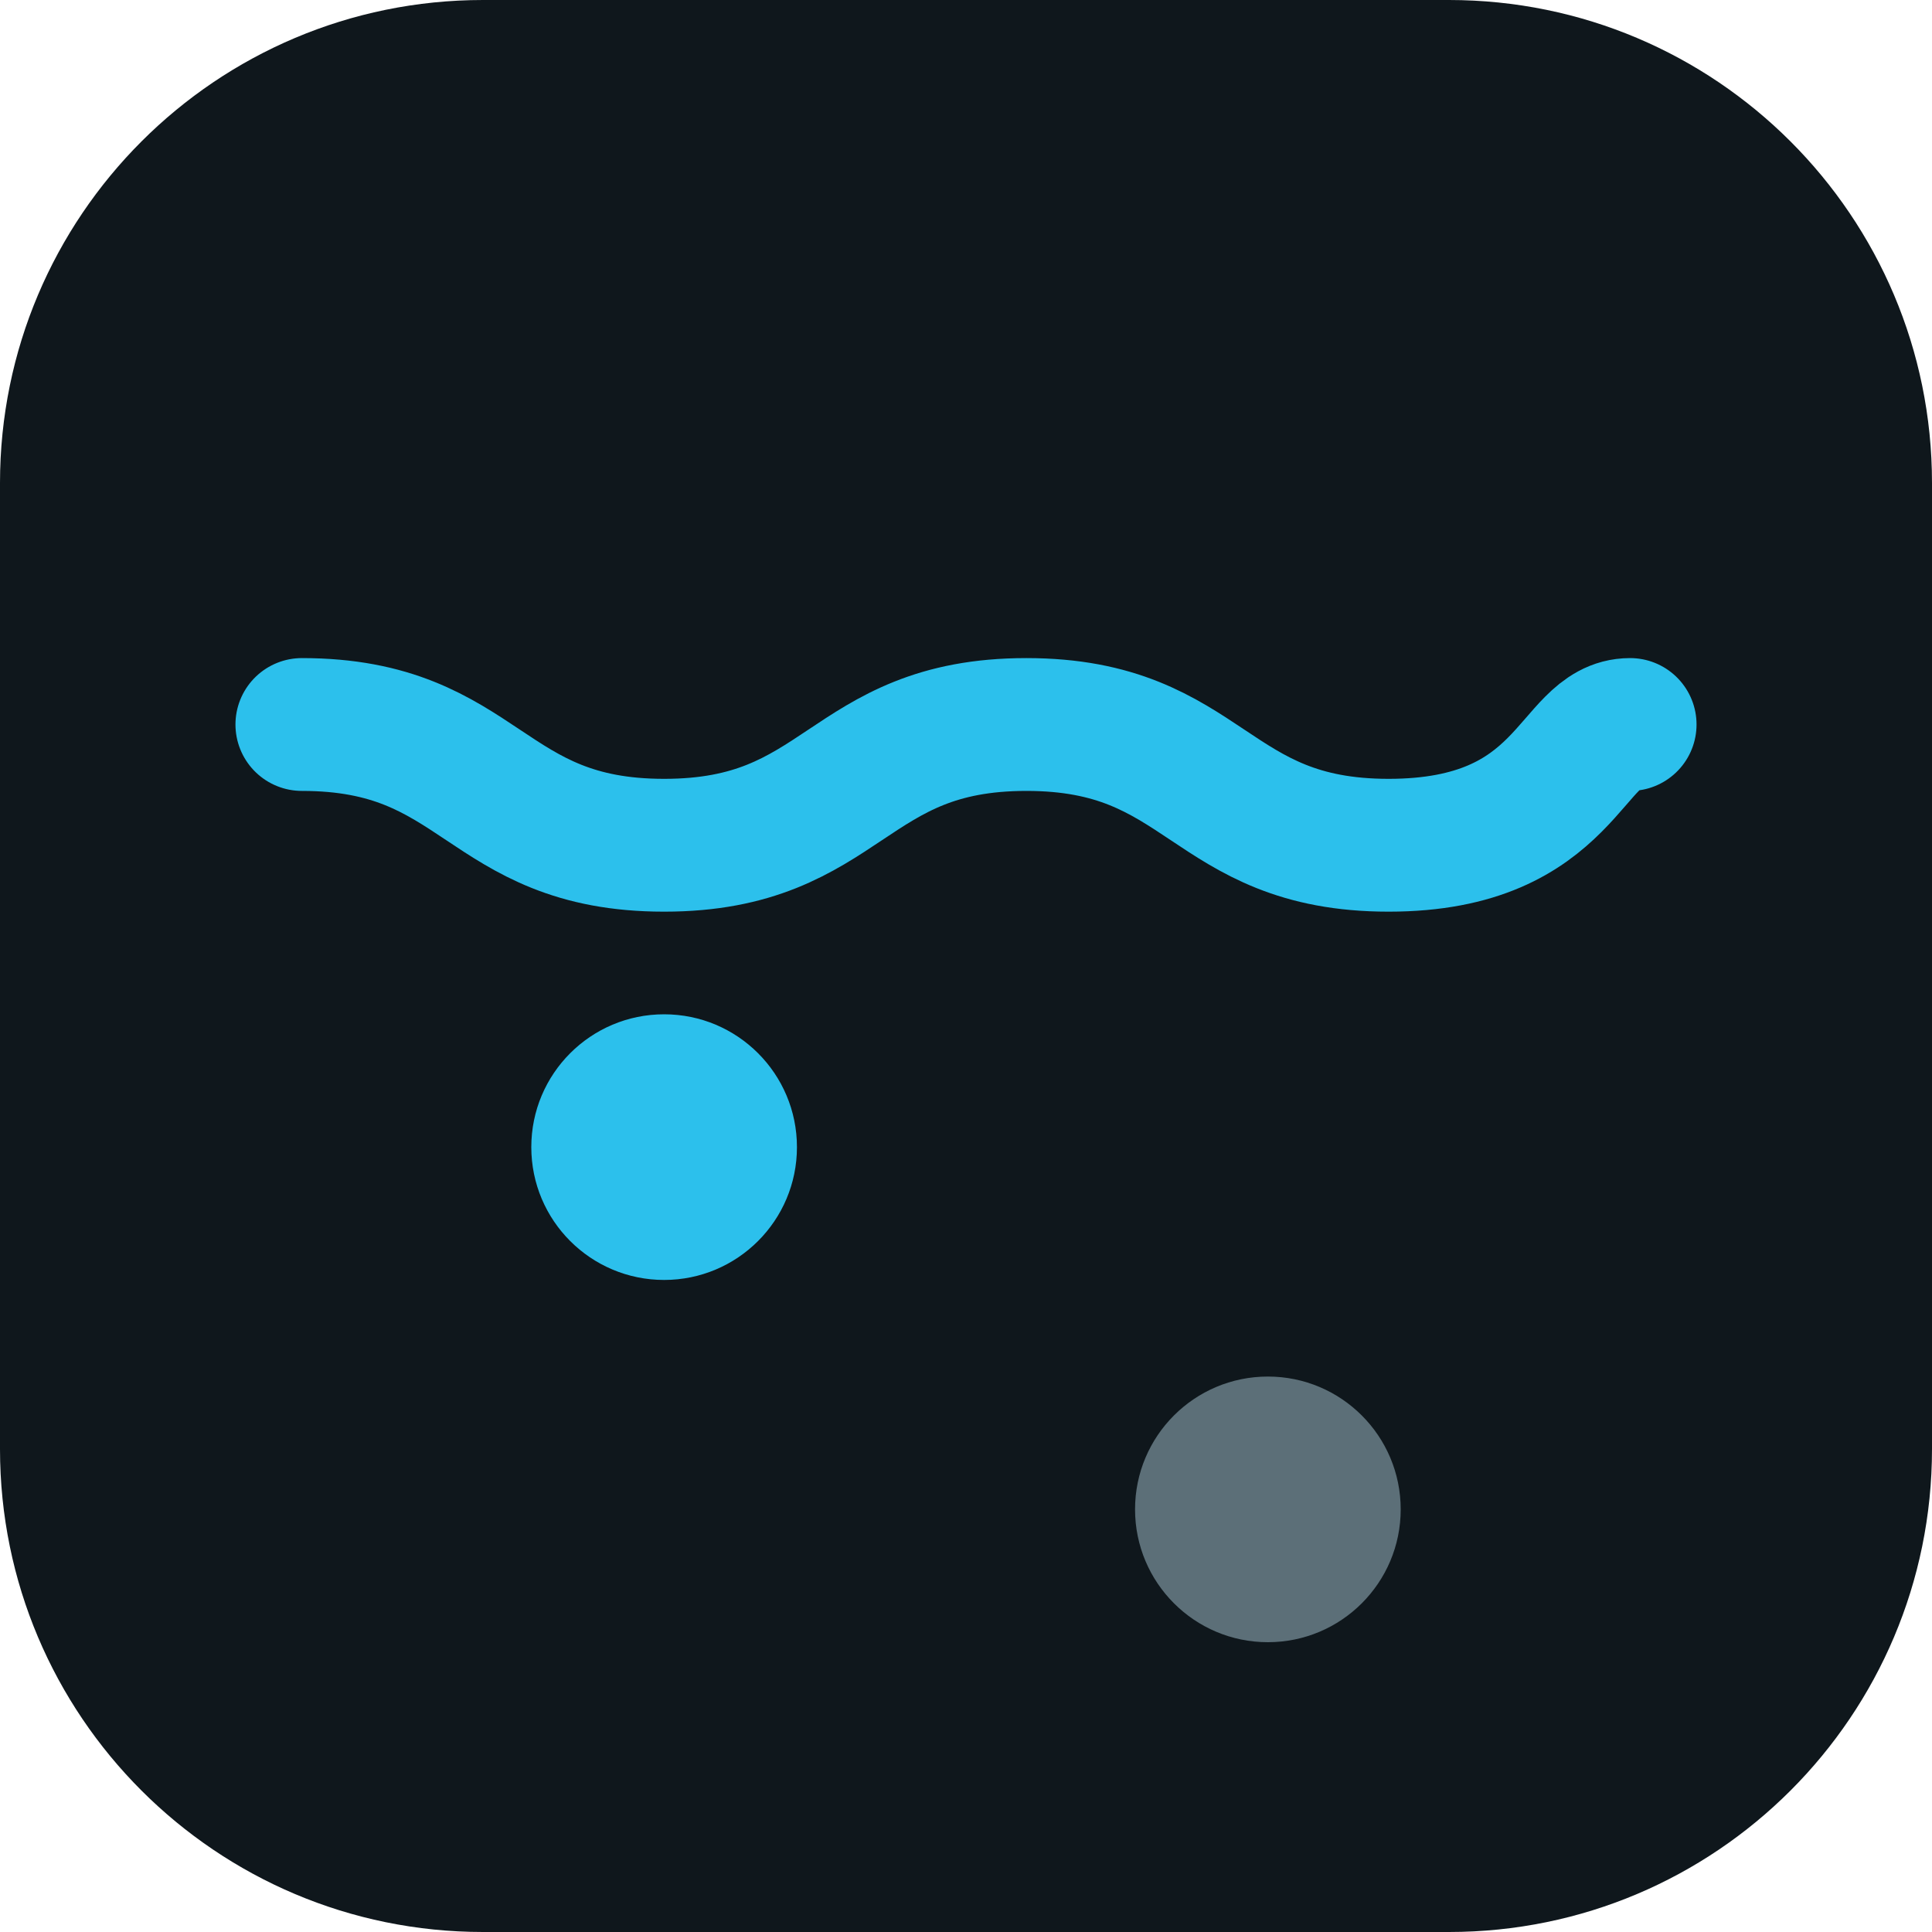
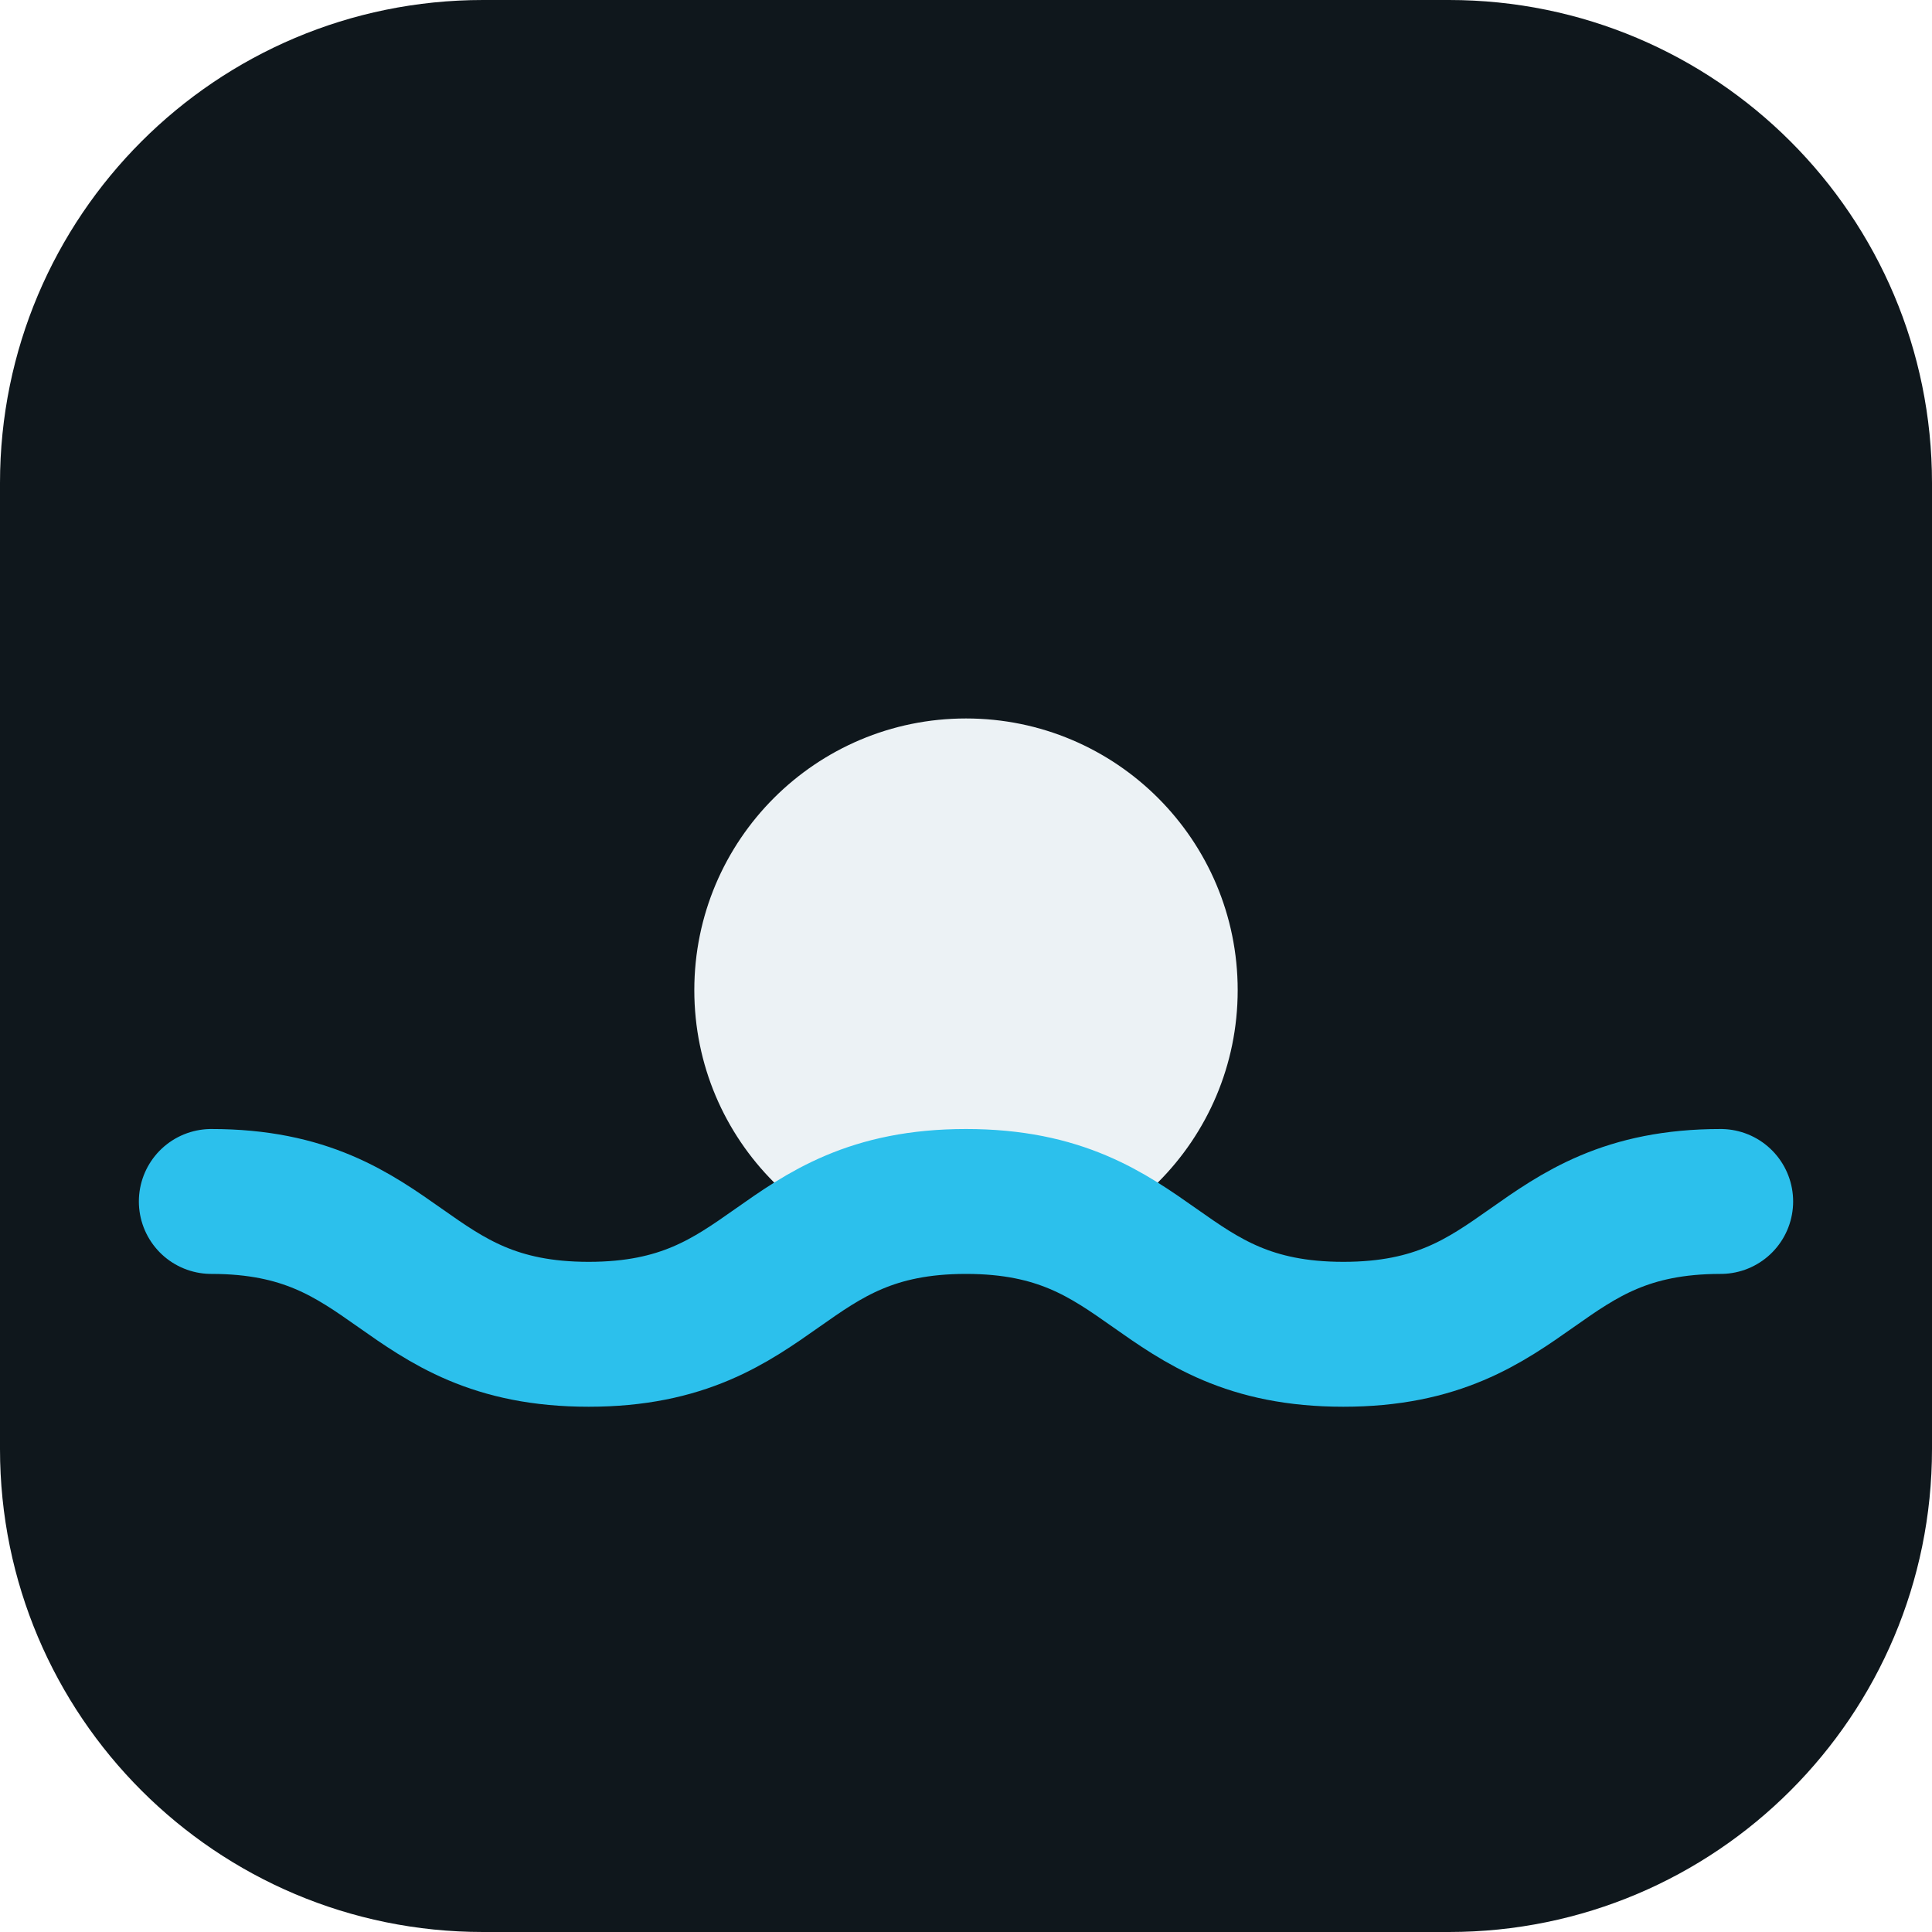
<svg xmlns="http://www.w3.org/2000/svg" viewBox="0 0 32 32">
  <rect width="32" height="32" rx="8" fill="#0f171c" />
-   <path d="M5 12c3 0 3 2 6 2s3-2 6-2 3 2 6 2 3-2 4-2" stroke="#2cc0ec" stroke-width="2.2" stroke-linecap="round" fill="none" />
-   <circle cx="11" cy="19" r="2.2" fill="#2cc0ec" />
-   <circle cx="21" cy="25" r="2.2" fill="#5c6f78" />
+   <circle cx="16" cy="16.4" r="4.5" fill="#ecf2f5" />
+   <path d="M3.5 19.9c3.125 0 3.125 2.2 6.25 2.2s3.125-2.2 6.25-2.2 3.125 2.2 6.25 2.2 3.125-2.2 6.25-2.2" stroke="#2cc0ec" stroke-width="2.4" stroke-linecap="round" fill="none" />
</svg>
